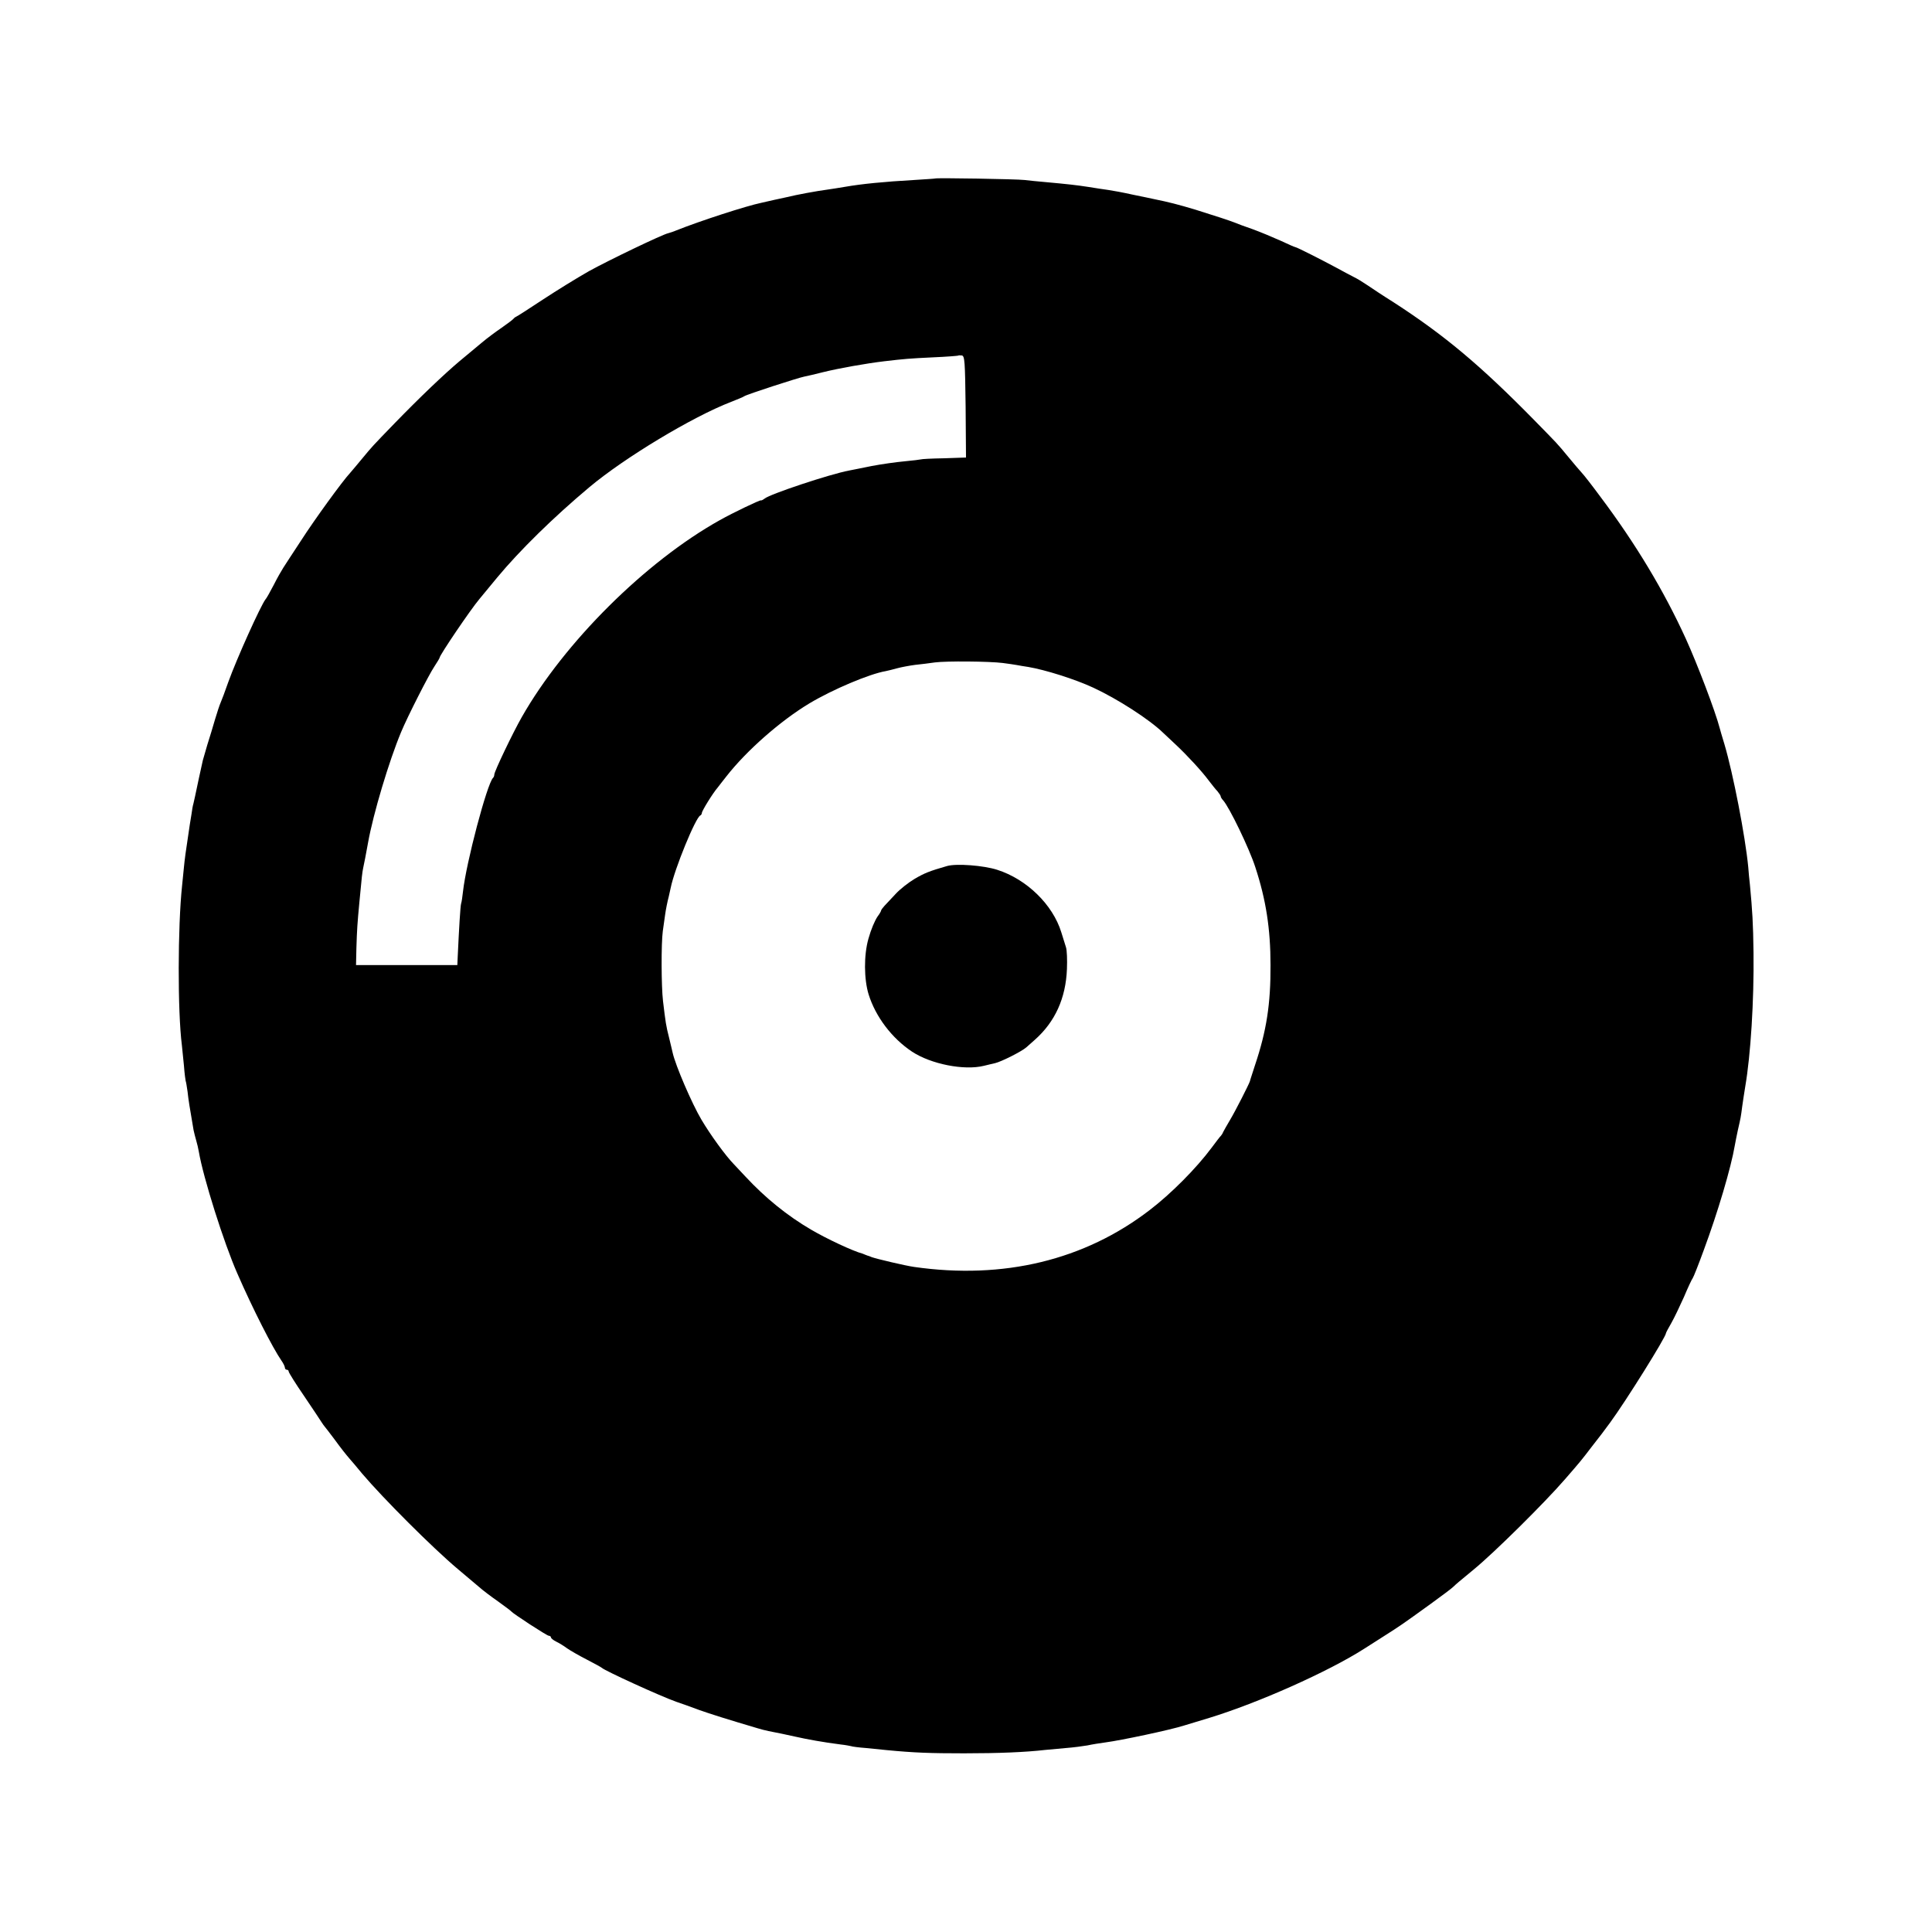
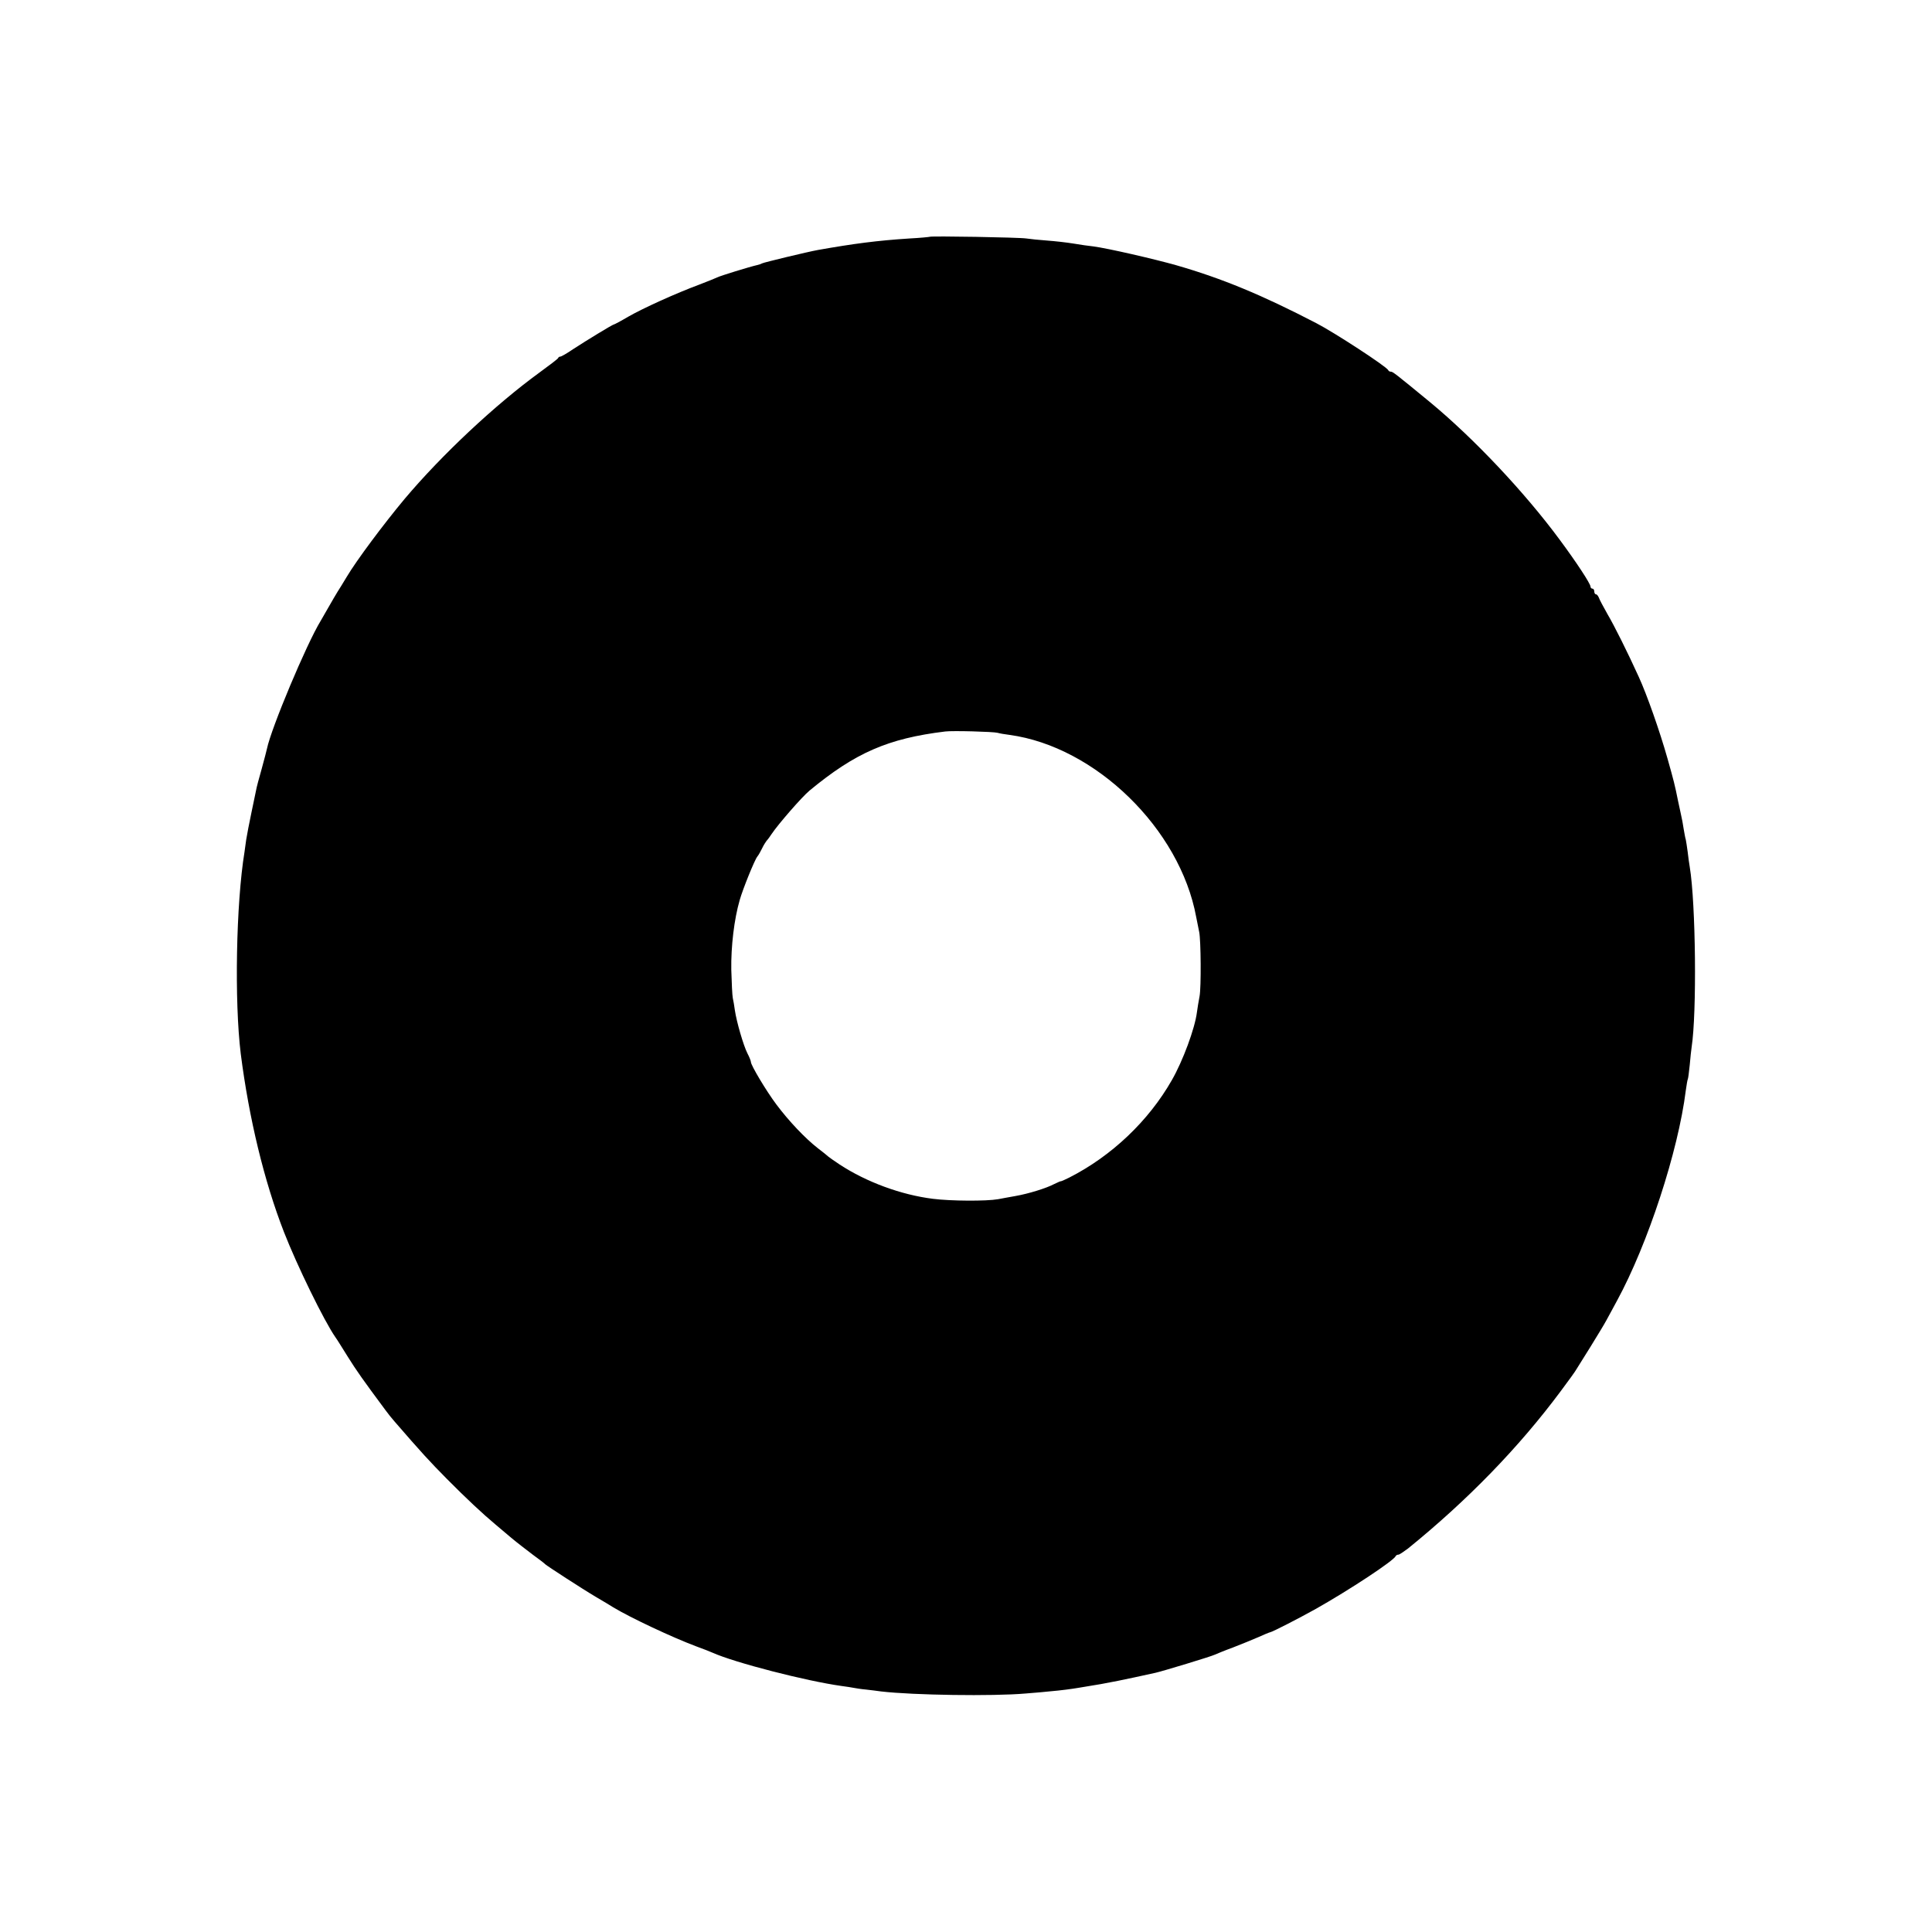
<svg xmlns="http://www.w3.org/2000/svg" version="1.0" width="1024pt" height="1024pt" viewBox="0 0 1024 1024" preserveAspectRatio="xMidYMid meet">
  <g transform="translate(0,1024) scale(0.1,-0.1)" fill="#000000" stroke="none">
-     <path d="M4957 9294 c-1 -1 -51 -4 -112 -8 -160 -9 -279 -21 -365 -36 -30 -5 -73 -12 -95 -15 -54 -7 -163 -27 -215 -40 -6 -1 -120 -26 -135 -30 -78 -16 -322 -95 -450 -146 -16 -7 -36 -13 -43 -15 -30 -6 -315 -143 -420 -201 -62 -35 -172 -103 -245 -151 -73 -48 -136 -89 -142 -91 -5 -2 -12 -8 -15 -12 -3 -4 -31 -25 -61 -46 -31 -21 -78 -56 -104 -78 -27 -22 -80 -67 -119 -99 -83 -70 -209 -190 -345 -330 -121 -125 -117 -121 -171 -186 -25 -30 -53 -64 -63 -75 -42 -45 -190 -249 -262 -361 -43 -65 -85 -130 -94 -144 -9 -14 -32 -54 -50 -90 -19 -36 -38 -71 -44 -77 -26 -34 -152 -313 -197 -438 -17 -49 -36 -99 -41 -110 -5 -11 -18 -50 -29 -87 -11 -38 -29 -98 -41 -135 -11 -38 -22 -75 -24 -83 -6 -26 -36 -164 -41 -190 -3 -14 -7 -32 -9 -40 -3 -8 -7 -33 -10 -55 -4 -22 -13 -80 -20 -130 -8 -49 -17 -117 -20 -150 -3 -33 -8 -78 -10 -100 -23 -216 -24 -665 -1 -845 2 -19 7 -69 11 -109 3 -41 8 -77 9 -80 2 -4 6 -28 10 -56 6 -54 10 -75 32 -205 3 -14 9 -38 14 -55 5 -16 11 -43 14 -60 23 -136 133 -484 204 -645 82 -188 187 -394 234 -462 10 -14 18 -31 18 -37 0 -6 5 -11 10 -11 6 0 10 -4 10 -9 0 -6 37 -65 83 -132 45 -67 87 -129 92 -138 6 -9 12 -18 15 -21 3 -3 25 -32 50 -65 41 -56 61 -81 85 -109 6 -6 35 -41 64 -76 112 -132 373 -393 506 -505 44 -37 96 -81 115 -97 19 -17 64 -51 100 -76 36 -26 67 -49 70 -53 11 -13 189 -129 199 -129 6 0 11 -4 11 -8 0 -5 12 -15 28 -23 15 -7 41 -23 57 -35 17 -12 64 -39 105 -60 41 -21 77 -41 80 -44 15 -15 312 -151 395 -180 28 -9 82 -29 120 -43 59 -21 154 -51 310 -97 17 -5 42 -12 58 -15 62 -12 85 -17 144 -30 62 -14 145 -29 238 -41 28 -3 52 -8 56 -9 3 -2 39 -7 80 -10 40 -4 90 -9 109 -11 146 -14 231 -17 410 -17 183 0 326 6 430 18 19 2 68 6 109 10 40 3 92 10 115 14 22 5 66 12 96 16 78 10 344 66 418 90 26 8 85 26 132 40 258 79 629 244 820 366 14 9 61 39 105 67 88 56 94 60 245 169 58 42 113 83 122 92 19 18 25 23 111 94 107 88 373 351 482 477 81 93 89 103 140 170 57 73 54 69 99 130 83 113 296 454 296 474 0 3 13 27 28 53 15 26 45 89 67 138 21 50 42 95 47 101 4 5 31 73 59 150 73 197 144 435 164 554 3 19 11 55 16 80 15 65 16 70 23 125 4 28 11 75 16 105 29 168 47 456 44 710 -2 159 -6 221 -19 360 -3 25 -7 68 -9 95 -16 165 -80 494 -126 650 -12 39 -23 77 -25 85 -23 89 -119 341 -180 475 -116 254 -265 502 -451 750 -45 61 -90 119 -101 130 -10 11 -41 47 -68 80 -67 81 -56 68 -186 201 -284 289 -474 448 -743 622 -56 35 -119 77 -141 92 -22 15 -53 34 -70 42 -16 8 -57 30 -90 48 -74 40 -212 110 -219 110 -3 0 -38 15 -78 34 -40 18 -107 46 -148 61 -41 14 -84 30 -95 35 -31 12 -101 35 -210 69 -90 27 -141 40 -215 55 -14 3 -65 14 -115 24 -49 11 -108 22 -130 25 -22 3 -69 10 -105 16 -65 10 -109 15 -230 26 -36 3 -85 8 -110 11 -42 5 -468 12 -473 8z m161 -1210 l2 -269 -117 -4 c-65 -1 -120 -4 -123 -6 -3 -1 -41 -6 -85 -10 -44 -4 -123 -15 -175 -25 -52 -11 -106 -21 -120 -24 -101 -19 -420 -125 -448 -149 -8 -6 -17 -11 -19 -9 -4 3 -147 -65 -218 -105 -394 -220 -824 -648 -1049 -1043 -48 -84 -146 -289 -146 -305 0 -6 -3 -15 -7 -18 -32 -33 -142 -449 -159 -602 -3 -27 -7 -56 -10 -64 -4 -12 -11 -131 -18 -281 l-2 -45 -268 0 -269 0 2 90 c3 97 5 129 16 245 13 140 15 155 20 180 7 33 13 63 26 135 27 151 111 432 175 585 34 82 147 304 176 347 15 23 28 44 28 47 0 13 163 254 211 311 9 11 52 63 95 115 118 142 297 318 488 478 186 156 546 373 751 452 33 13 65 26 70 30 12 9 286 98 318 104 12 2 58 13 102 24 81 20 227 46 320 57 110 13 135 15 260 21 72 3 131 8 133 9 2 2 11 2 20 1 15 -3 17 -29 20 -272z m197 -1358 c28 -4 61 -8 75 -11 14 -3 41 -7 60 -10 89 -15 246 -64 345 -110 127 -59 296 -167 371 -240 12 -11 41 -39 65 -61 63 -59 140 -143 174 -189 17 -22 38 -49 48 -59 9 -11 17 -23 17 -27 0 -4 6 -14 13 -21 33 -37 138 -254 170 -353 57 -173 81 -328 81 -520 1 -206 -21 -348 -82 -530 -14 -44 -27 -82 -27 -85 -4 -15 -79 -162 -105 -205 -16 -27 -33 -57 -37 -65 -3 -8 -9 -17 -12 -20 -4 -3 -25 -31 -49 -63 -81 -109 -215 -244 -329 -331 -345 -265 -774 -369 -1248 -301 -44 6 -201 43 -225 52 -8 4 -18 7 -22 8 -5 2 -10 4 -13 5 -3 1 -8 3 -12 5 -53 14 -191 79 -273 127 -127 74 -244 169 -349 282 -20 21 -47 50 -61 65 -44 45 -124 155 -172 236 -51 86 -138 288 -153 356 -2 8 -10 44 -19 80 -16 63 -18 77 -32 194 -9 76 -10 304 -1 370 4 28 9 66 12 85 4 29 12 70 20 100 1 3 5 23 10 45 20 99 132 373 157 383 4 2 8 8 8 13 0 11 58 105 84 135 8 11 29 37 46 59 107 137 287 295 440 387 122 73 317 156 405 171 11 2 38 9 60 15 22 6 65 14 95 18 30 3 78 9 105 13 60 8 289 6 360 -3z" />
-     <path d="M5020 5650 c-94 -27 -121 -38 -172 -68 -32 -19 -77 -54 -100 -79 -24 -25 -51 -54 -60 -64 -10 -11 -18 -22 -18 -25 0 -3 -8 -18 -19 -32 -15 -23 -34 -67 -48 -117 -25 -87 -24 -215 1 -296 37 -118 123 -232 230 -303 100 -66 276 -101 381 -75 22 5 48 12 59 14 34 8 141 62 166 84 14 12 34 30 45 40 107 95 164 220 170 375 2 48 0 100 -5 115 -4 14 -16 50 -25 80 -45 146 -183 281 -340 331 -72 23 -215 34 -265 20z" />
+     <path d="M4928 8985 c-2 -1 -50 -6 -108 -9 -170 -11 -293 -27 -485 -61 -51 -9 -288 -66 -296 -71 -5 -3 -17 -7 -26 -9 -40 -9 -196 -57 -211 -65 -10 -5 -53 -22 -97 -39 -121 -45 -296 -124 -376 -170 -39 -23 -73 -41 -76 -41 -6 0 -144 -84 -216 -131 -32 -22 -62 -39 -67 -39 -5 0 -10 -3 -12 -8 -1 -4 -46 -38 -98 -76 -235 -171 -519 -437 -716 -671 -111 -133 -255 -326 -306 -412 -18 -30 -40 -66 -48 -78 -8 -13 -30 -50 -48 -82 -18 -32 -37 -65 -42 -73 -76 -124 -263 -571 -285 -678 -2 -9 -14 -57 -28 -107 -14 -49 -28 -101 -30 -115 -3 -14 -14 -68 -25 -120 -11 -52 -23 -115 -27 -140 -3 -25 -8 -54 -9 -65 -45 -275 -54 -793 -20 -1070 44 -344 124 -675 229 -945 69 -177 213 -472 273 -558 7 -9 36 -56 66 -104 47 -75 78 -119 199 -282 12 -17 34 -44 48 -60 142 -164 186 -212 278 -305 101 -102 192 -187 257 -241 16 -14 54 -46 84 -71 30 -25 82 -65 115 -90 33 -24 62 -46 65 -50 8 -8 197 -131 270 -174 36 -21 76 -45 90 -54 91 -55 312 -159 440 -207 36 -13 74 -28 85 -33 120 -54 499 -151 685 -177 25 -3 54 -8 65 -10 11 -2 40 -7 65 -9 25 -3 61 -7 80 -10 172 -20 592 -26 765 -11 50 4 110 9 135 12 48 4 111 12 151 19 13 2 65 11 114 19 50 9 131 25 180 36 50 11 99 22 110 24 36 8 297 87 314 96 9 4 52 22 96 38 44 17 105 42 135 55 30 14 58 25 63 26 12 2 147 71 242 124 177 100 413 255 423 280 2 4 8 7 14 7 5 0 27 15 50 32 316 256 588 536 809 833 41 55 79 107 84 117 6 9 39 63 75 120 35 57 73 119 83 138 11 19 36 67 57 105 164 301 325 794 365 1115 4 30 9 58 11 61 2 4 6 37 10 75 3 38 8 80 10 94 28 181 22 762 -10 955 -3 17 -8 53 -11 80 -4 28 -8 57 -10 65 -3 8 -7 33 -11 55 -3 22 -10 60 -16 85 -5 25 -12 54 -14 65 -17 85 -23 108 -56 225 -41 145 -109 338 -152 432 -59 130 -131 274 -166 333 -22 39 -43 78 -46 88 -4 9 -10 17 -15 17 -5 0 -9 7 -9 15 0 8 -4 15 -10 15 -5 0 -10 5 -10 11 0 15 -74 128 -163 248 -186 252 -456 538 -687 729 -186 153 -198 162 -208 162 -6 0 -12 3 -14 8 -7 18 -286 200 -381 249 -289 150 -499 237 -742 307 -120 34 -364 90 -440 100 -22 2 -69 9 -105 15 -36 6 -99 13 -140 16 -41 3 -91 8 -110 11 -37 6 -506 14 -512 9z m359 -2629 c10 -3 38 -8 63 -11 456 -62 904 -498 990 -965 6 -30 13 -66 16 -80 9 -42 11 -292 2 -340 -5 -25 -11 -63 -14 -85 -11 -87 -75 -259 -133 -360 -123 -216 -319 -402 -543 -516 -24 -12 -44 -21 -46 -20 -1 1 -16 -6 -33 -14 -43 -23 -138 -52 -206 -64 -32 -6 -74 -13 -93 -17 -62 -11 -250 -10 -345 2 -169 21 -353 89 -495 182 -30 20 -57 39 -60 42 -3 3 -27 23 -55 44 -67 52 -155 145 -220 232 -54 72 -135 208 -135 225 0 6 -8 26 -19 47 -21 42 -57 166 -66 227 -3 23 -8 52 -11 65 -3 14 -6 81 -8 150 -2 123 15 268 45 371 17 59 78 210 93 229 7 8 18 29 26 45 8 17 20 35 25 41 6 6 17 22 25 34 34 51 161 197 201 230 242 200 415 276 719 313 38 5 256 -1 277 -7z" />
  </g>
</svg>
